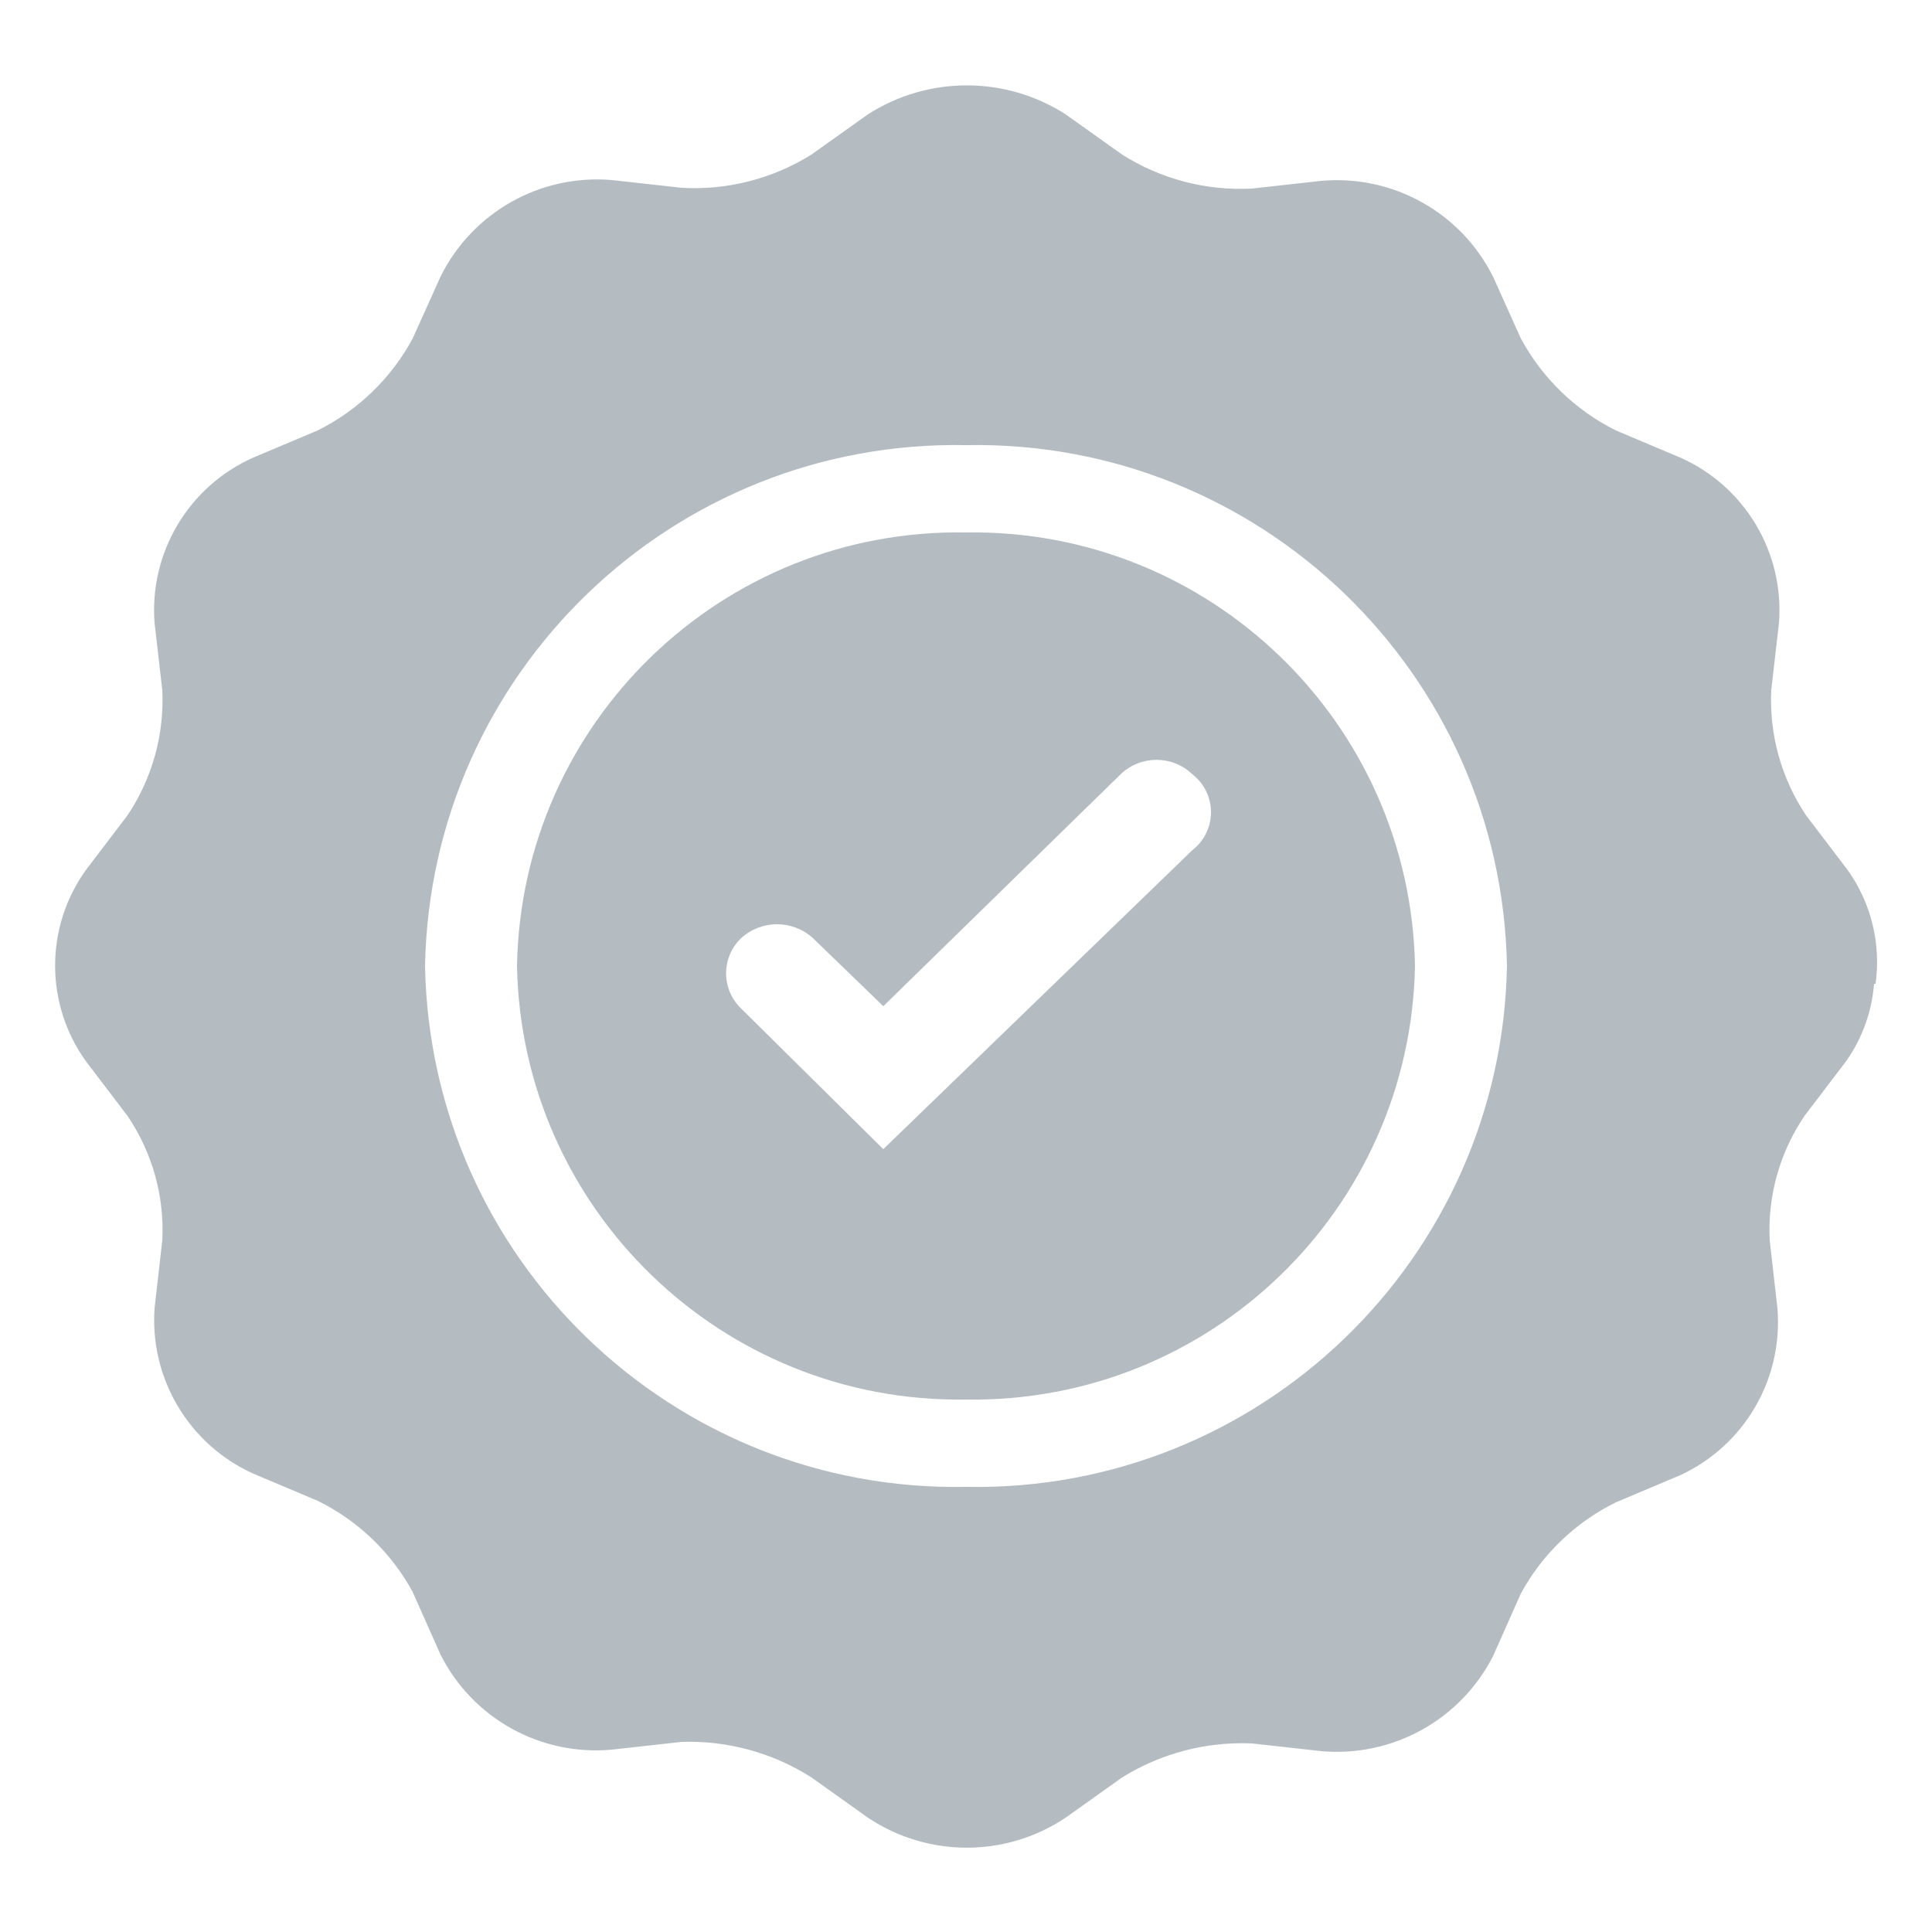
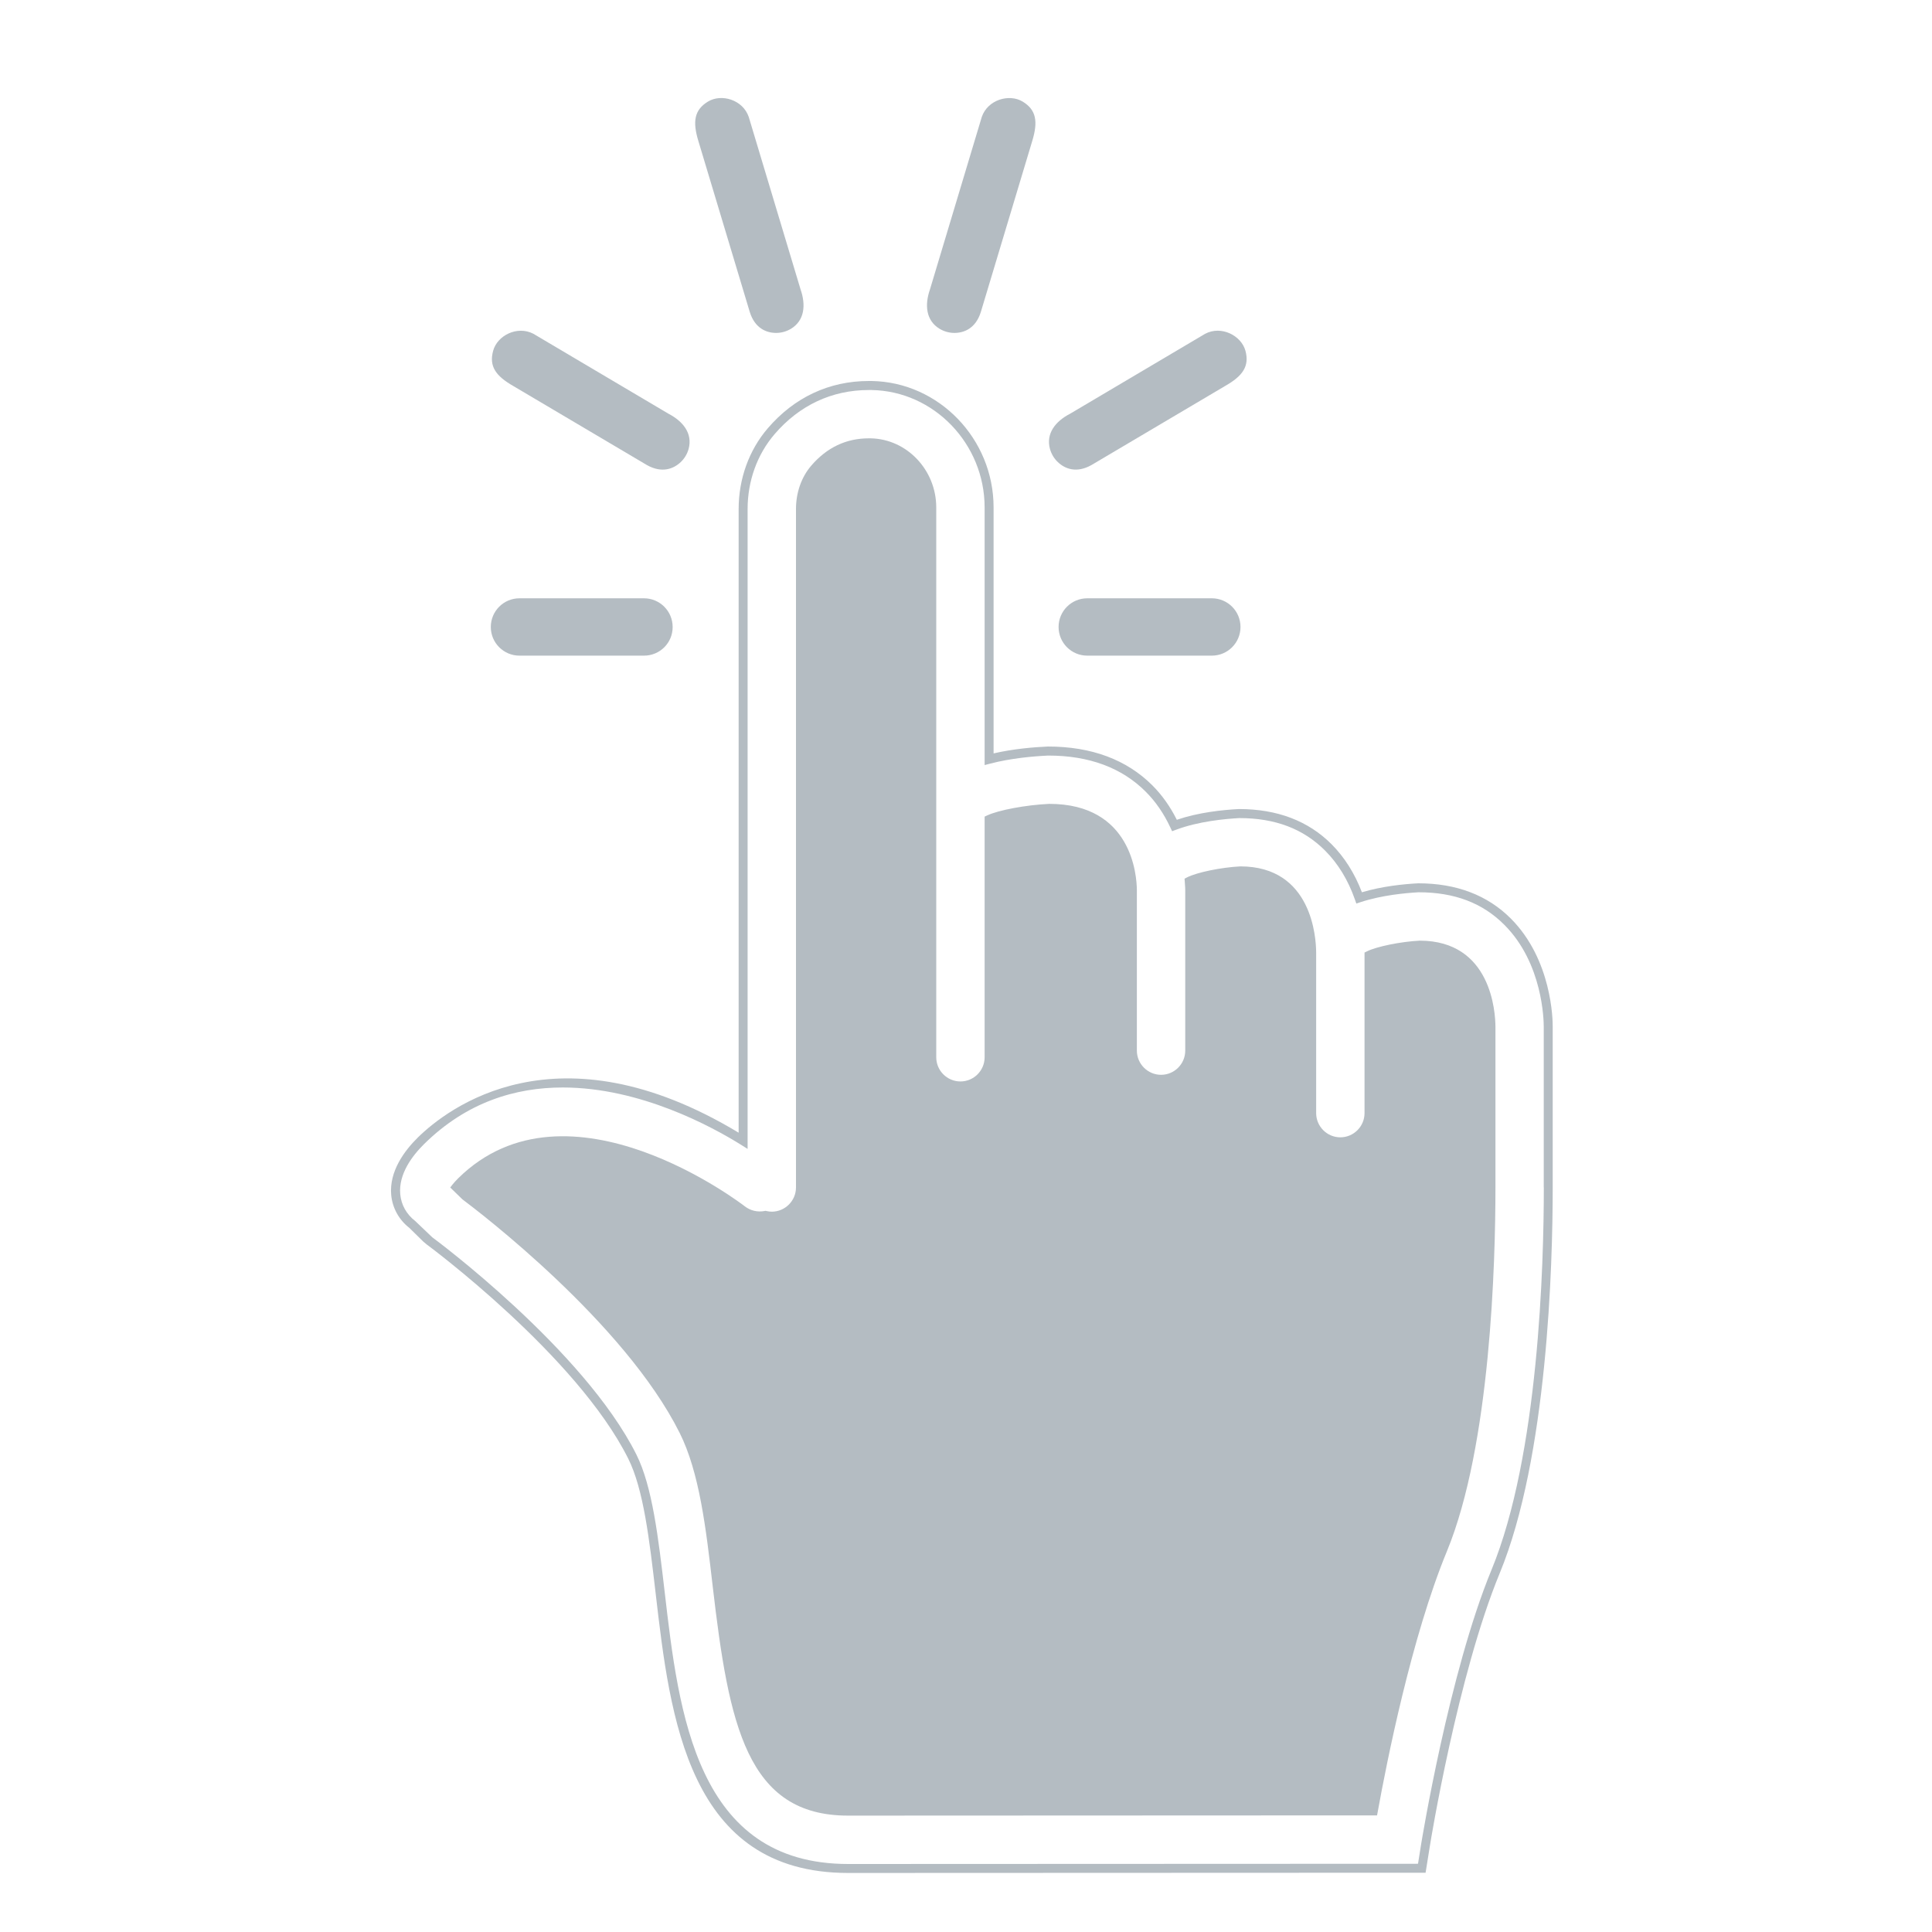
- <svg xmlns="http://www.w3.org/2000/svg" id="Layer_1" data-name="Layer 1" viewBox="0 0 25 25">
-   <defs>
-     <style>.cls-1{fill:none;}.cls-2{fill:#b4bcc2;fill-rule:evenodd;}.cls-3{clip-path:url(#clip-path);}</style>
-     <clipPath id="clip-path">
-       <rect class="cls-1" x="-300" y="-14.52" width="28.45" height="27.22" />
-     </clipPath>
-   </defs>
-   <path class="cls-2" d="M12.5,6.89A5.71,5.71,0,0,0,6.69,12.5a5.72,5.72,0,0,0,5.81,5.61,5.72,5.72,0,0,0,5.81-5.61A5.72,5.72,0,0,0,12.5,6.89ZM15.43,11l-4,3.87L9.59,13.05a.63.63,0,0,1,0-.91.69.69,0,0,1,.93,0l.91.88,3.07-3a.67.67,0,0,1,.93,0A.62.62,0,0,1,15.43,11Z" />
-   <path class="cls-2" d="M24.27,12.73a2.05,2.05,0,0,0-.36-1.47l-.54-.71a2.68,2.68,0,0,1-.45-1.62l.1-.87a2.16,2.16,0,0,0-1.28-2.14l-.83-.35a2.83,2.83,0,0,1-1.23-1.19l-.36-.8A2.26,2.26,0,0,0,17.1,2.34l-.9.1A2.86,2.86,0,0,1,14.52,2l-.73-.52a2.37,2.37,0,0,0-2.56,0L10.5,2a2.86,2.86,0,0,1-1.68.43l-.9-.1A2.26,2.26,0,0,0,5.7,3.58l-.36.8A2.83,2.83,0,0,1,4.11,5.57l-.83.35A2.16,2.16,0,0,0,2,8.06l.1.87a2.68,2.68,0,0,1-.45,1.62l-.54.71a2.12,2.12,0,0,0,0,2.47l.54.71a2.63,2.63,0,0,1,.45,1.61l-.1.88a2.18,2.18,0,0,0,1.28,2.14l.83.35A2.81,2.81,0,0,1,5.34,20.6l.36.81a2.25,2.25,0,0,0,2.22,1.23l.9-.1A2.94,2.94,0,0,1,10.5,23l.73.52a2.3,2.3,0,0,0,2.56,0l.73-.52a2.94,2.94,0,0,1,1.68-.44l.9.1a2.27,2.27,0,0,0,2.22-1.23l.36-.81a2.81,2.81,0,0,1,1.23-1.18l.83-.35A2.18,2.18,0,0,0,23,16.93l-.1-.88a2.63,2.63,0,0,1,.45-1.61l.54-.71a2,2,0,0,0,.36-1l0,0ZM12.5,19.24a6.87,6.87,0,0,1-7-6.74,6.87,6.87,0,0,1,7-6.74,6.87,6.87,0,0,1,7,6.74A6.87,6.87,0,0,1,12.5,19.24Z" />
+ <svg xmlns="http://www.w3.org/2000/svg" version="1.1" id="Layer_1" x="0px" y="0px" viewBox="0 0 25 25" style="enable-background:new 0 0 25 25;" xml:space="preserve">
+   <style type="text/css">
+ 	.st0{fill:none;stroke:#070908;stroke-width:3.6;stroke-linecap:round;stroke-miterlimit:10;}
+ 	.st1{fill:#B4BCC2;}
+ </style>
+   <path class="st0" d="M12.428,10.502" />
+   <path class="st1" d="M8.334,8.484H6.722c-0.205,0-0.371-0.166-0.371-0.371c0-0.205,0.166-0.371,0.371-0.371h1.611  c0.205,0,0.371,0.166,0.371,0.371C8.705,8.318,8.539,8.484,8.334,8.484z" />
+   <path class="st1" d="M15.681,8.484h-1.612c-0.205,0-0.371-0.166-0.371-0.371c0-0.205,0.166-0.371,0.371-0.371h1.612  c0.205,0,0.371,0.166,0.371,0.371C16.052,8.318,15.886,8.484,15.681,8.484z" />
+   <path class="st1" d="M12.35,4.308c-0.066,0-0.133-0.018-0.193-0.054c-0.175-0.107-0.194-0.307-0.123-0.51l0.67-2.23  c0.076-0.224,0.355-0.305,0.53-0.199c0.175,0.107,0.2,0.257,0.123,0.51l-0.665,2.212C12.626,4.249,12.476,4.308,12.35,4.308z" />
+   <g>
+     <path class="st1" d="M18.37,12.172c-0.246,0.013-0.551,0.075-0.681,0.138l-0.032,0.016v2.078c0,0.172-0.141,0.313-0.313,0.313   s-0.313-0.141-0.313-0.313v-2.08c-0.001-0.186-0.052-1.113-0.981-1.113c-0.251,0.013-0.559,0.077-0.687,0.141l-0.035,0.018   l0.003,0.039c0.005,0.061,0.006,0.101,0.006,0.108v2.078c0,0.172-0.14,0.313-0.313,0.313c-0.172,0-0.313-0.141-0.313-0.313v-2.08   c-0.002-0.186-0.064-1.113-1.134-1.113c-0.301,0.014-0.653,0.08-0.802,0.149l-0.034,0.016v3.114c0,0.172-0.14,0.313-0.313,0.313   s-0.313-0.141-0.313-0.313V6.566c0-0.485-0.381-0.886-0.85-0.894l-0.023,0c-0.292,0-0.542,0.118-0.744,0.353   c-0.128,0.149-0.198,0.349-0.198,0.562v8.779c0,0.172-0.141,0.313-0.313,0.313c-0.021,0-0.043-0.003-0.068-0.008l-0.012-0.003   L9.896,15.67c-0.094,0.018-0.185-0.004-0.258-0.06c-0.023-0.018-2.289-1.765-3.71-0.362c-0.029,0.029-0.052,0.055-0.07,0.077   l-0.032,0.041l0.157,0.153c0.212,0.159,2.097,1.593,2.812,3.023c0.256,0.513,0.34,1.23,0.428,1.99   c0.208,1.789,0.442,2.962,1.75,2.962l6.846-0.003l0.009-0.048c0.116-0.643,0.437-2.259,0.894-3.367   c0.568-1.377,0.629-3.752,0.629-4.71v-2.08C19.35,13.1,19.299,12.172,18.37,12.172z" />
+     <path class="st1" d="M19.551,11.887c-0.302-0.303-0.704-0.457-1.199-0.457c-0.191,0.01-0.467,0.038-0.729,0.116   c-0.093-0.244-0.225-0.453-0.392-0.621c-0.302-0.303-0.704-0.456-1.199-0.456c-0.216,0.011-0.525,0.044-0.804,0.139   c-0.085-0.17-0.191-0.32-0.317-0.446C14.578,9.83,14.125,9.66,13.56,9.66c-0.183,0.008-0.447,0.03-0.703,0.089V6.566   c0-0.888-0.708-1.622-1.579-1.636l-0.036,0c-0.512,0-0.964,0.212-1.307,0.612C9.692,5.825,9.558,6.196,9.558,6.587v8.07   c-2.351-1.418-3.769-0.313-4.152,0.063c-0.172,0.17-0.371,0.436-0.344,0.742c0.016,0.17,0.101,0.323,0.234,0.426l0.18,0.177   l0.044,0.037c0.019,0.014,1.941,1.436,2.609,2.772c0.198,0.395,0.274,1.048,0.355,1.743c0.187,1.612,0.42,3.619,2.49,3.619   l7.473-0.003l0.058-0.361c0.003-0.022,0.356-2.194,0.901-3.514c0.619-1.5,0.686-3.991,0.686-4.993v-2.078   C20.093,13.2,20.082,12.42,19.551,11.887z M19.977,15.366c0,0.995-0.066,3.467-0.677,4.948c-0.55,1.333-0.905,3.518-0.909,3.54   l-0.042,0.263l-7.374,0.003c-1.965,0-2.192-1.95-2.374-3.519c-0.082-0.702-0.159-1.365-0.366-1.779   c-0.681-1.361-2.625-2.8-2.641-2.811l-0.22-0.21c-0.115-0.089-0.182-0.21-0.195-0.349c-0.023-0.26,0.155-0.496,0.309-0.648   c0.553-0.546,1.187-0.732,1.794-0.732c1.005,0,1.935,0.51,2.303,0.739l0.089,0.056v-8.28c0-0.363,0.124-0.707,0.349-0.969   c0.321-0.374,0.742-0.571,1.218-0.571l0.036,0c0.807,0.013,1.464,0.695,1.464,1.52V9.9l0.073-0.019   c0.268-0.07,0.557-0.095,0.751-0.104c0.528,0,0.953,0.158,1.262,0.469c0.128,0.128,0.234,0.283,0.317,0.461l0.023,0.049   l0.051-0.019c0.292-0.11,0.638-0.141,0.818-0.151c0.465,0,0.829,0.138,1.112,0.422c0.166,0.167,0.296,0.379,0.384,0.63l0.019,0.054   l0.054-0.018c0.279-0.092,0.591-0.119,0.751-0.128c0.465,0,0.829,0.138,1.112,0.423c0.497,0.499,0.508,1.236,0.508,1.318V15.366z" />
+   </g>
+   <path class="st1" d="M10.043,4.308c0.066,0,0.133-0.018,0.193-0.054c0.175-0.107,0.194-0.307,0.123-0.51l-0.67-2.23  C9.613,1.29,9.335,1.208,9.16,1.315c-0.175,0.107-0.2,0.257-0.123,0.51l0.665,2.212C9.768,4.249,9.918,4.308,10.043,4.308z" />
+   <path class="st1" d="M13.689,5.98c-0.048-0.045-0.084-0.104-0.103-0.172c-0.053-0.198,0.07-0.356,0.262-0.455l1.747-1.034  c0.209-0.11,0.467,0.023,0.521,0.22c0.053,0.198-0.032,0.324-0.262,0.455l-1.731,1.024C13.929,6.127,13.779,6.066,13.689,5.98z" />
+   <path class="st1" d="M8.808,5.98c0.048-0.045,0.084-0.104,0.103-0.172C8.964,5.61,8.84,5.452,8.649,5.353L6.902,4.319  C6.692,4.21,6.434,4.342,6.381,4.54C6.327,4.738,6.413,4.864,6.642,4.995l1.731,1.024C8.567,6.127,8.717,6.066,8.808,5.98z" />
</svg>
